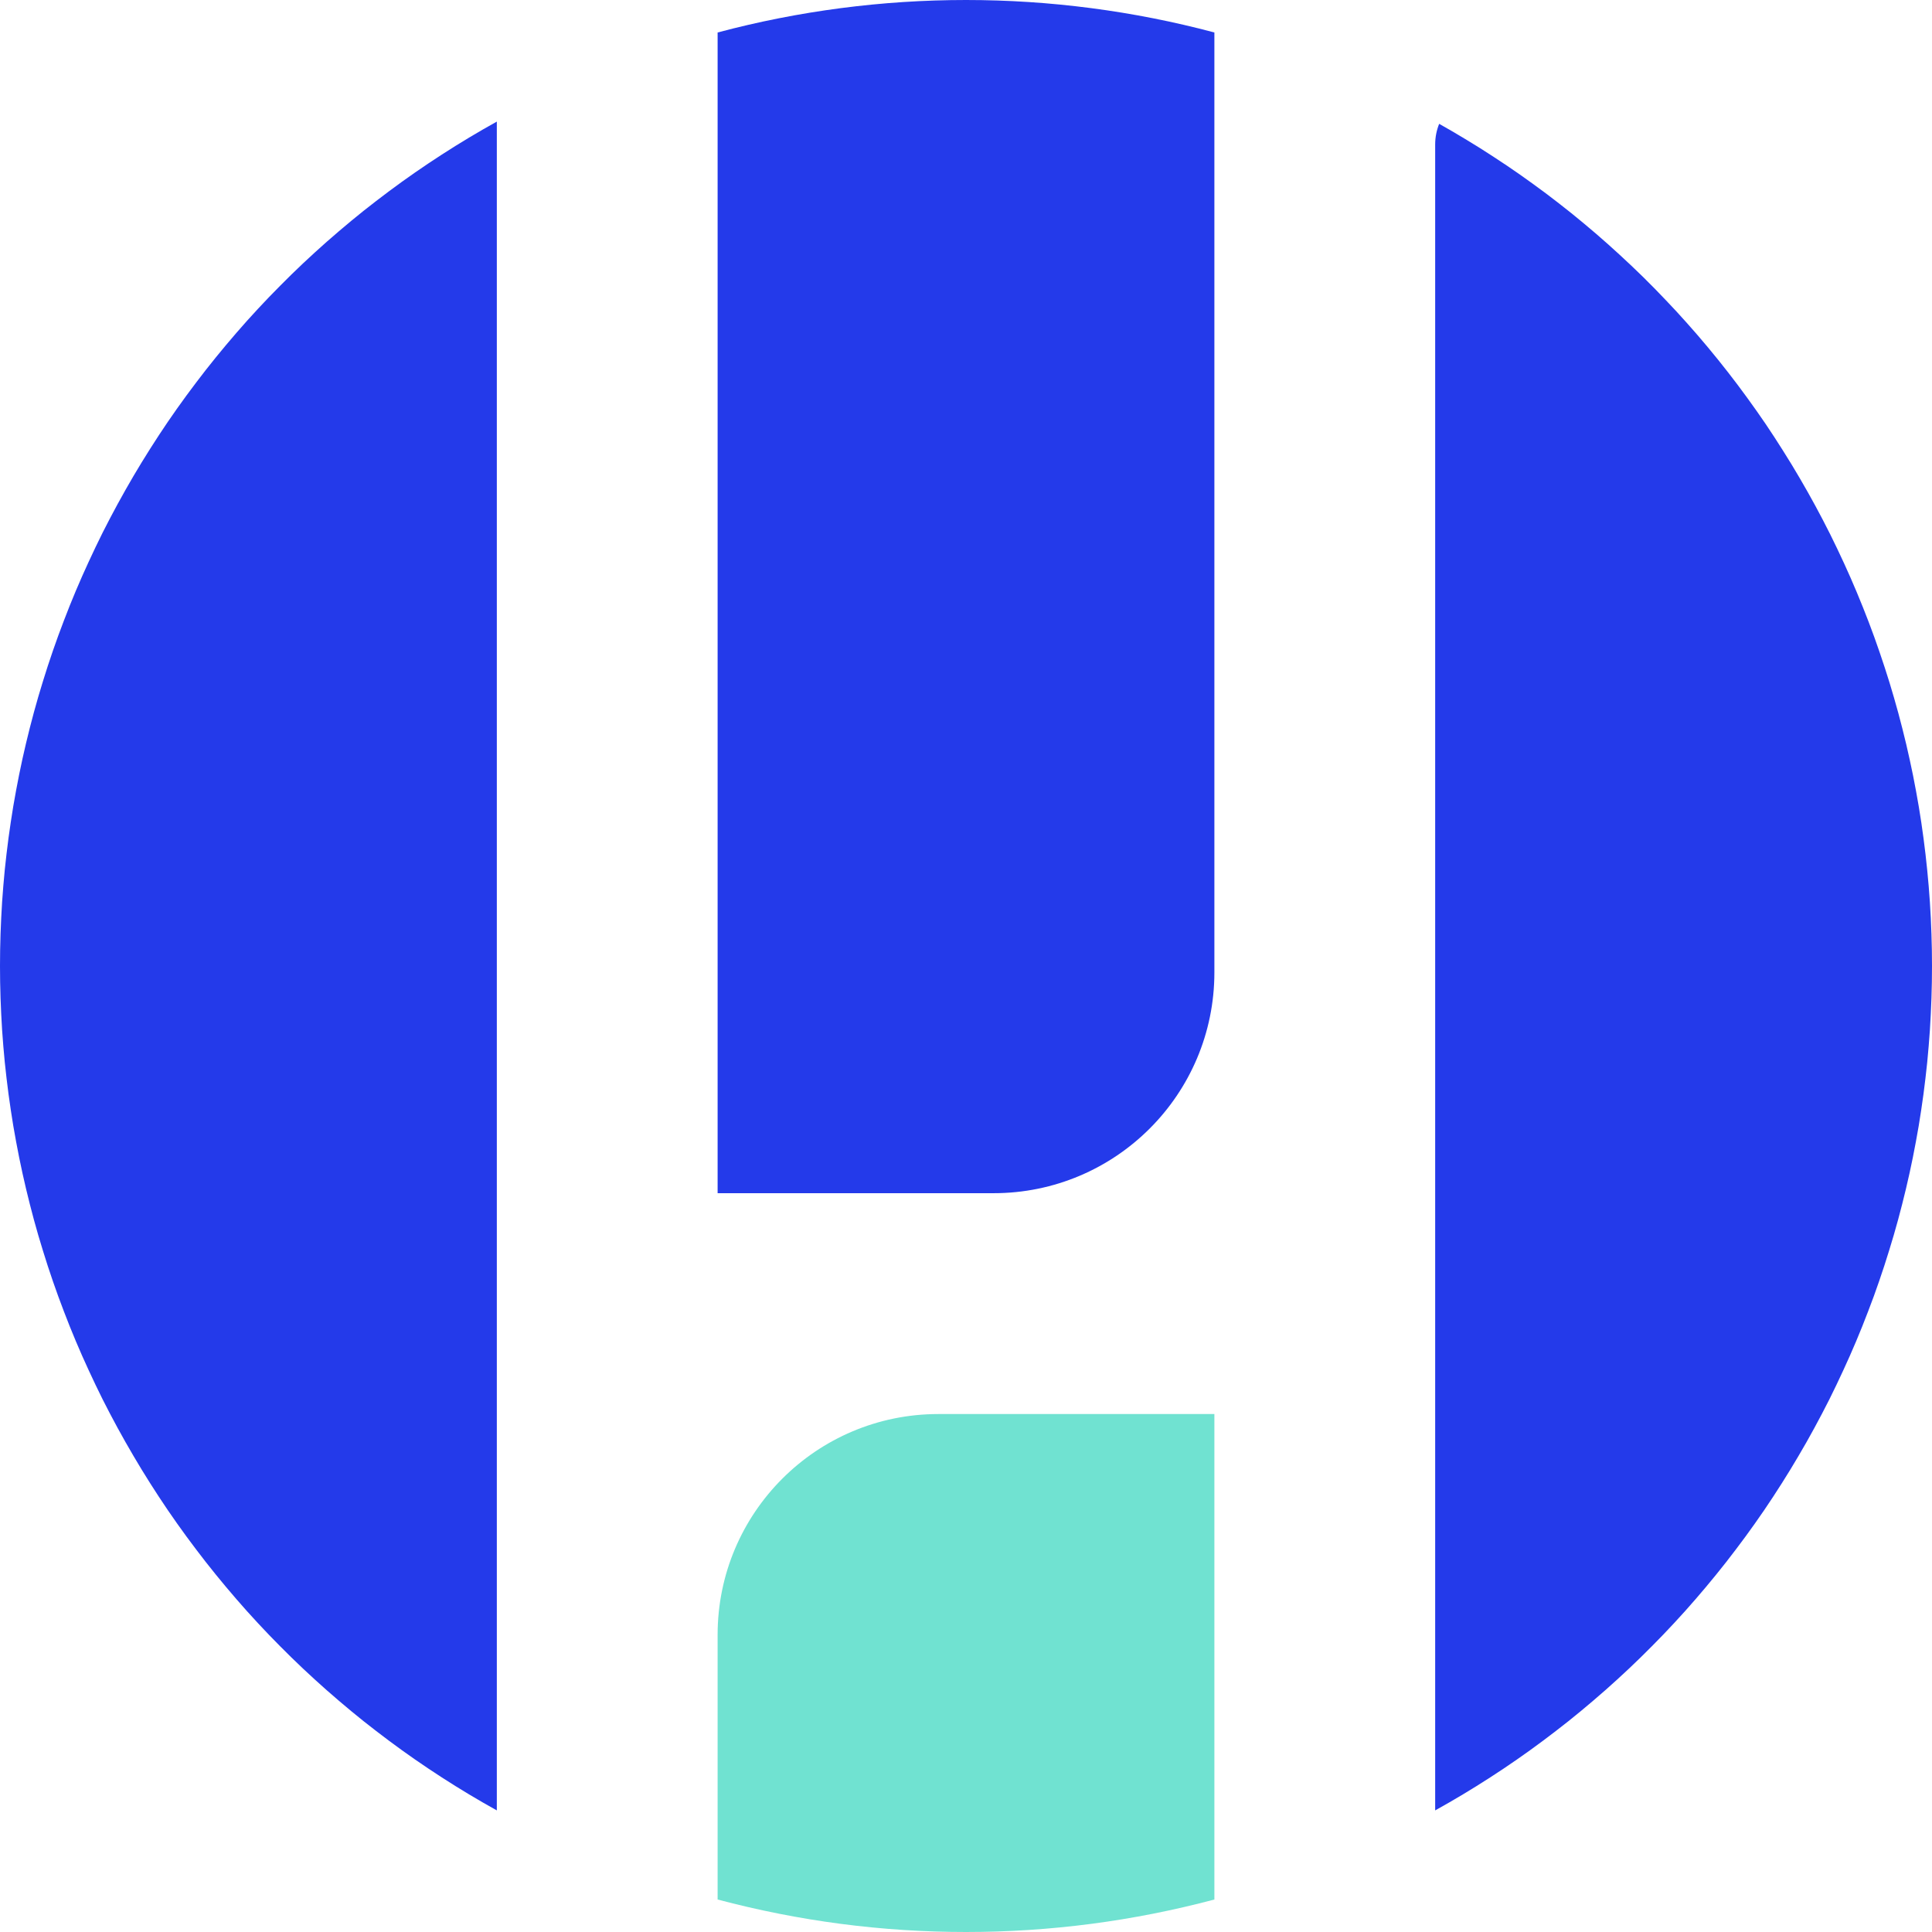
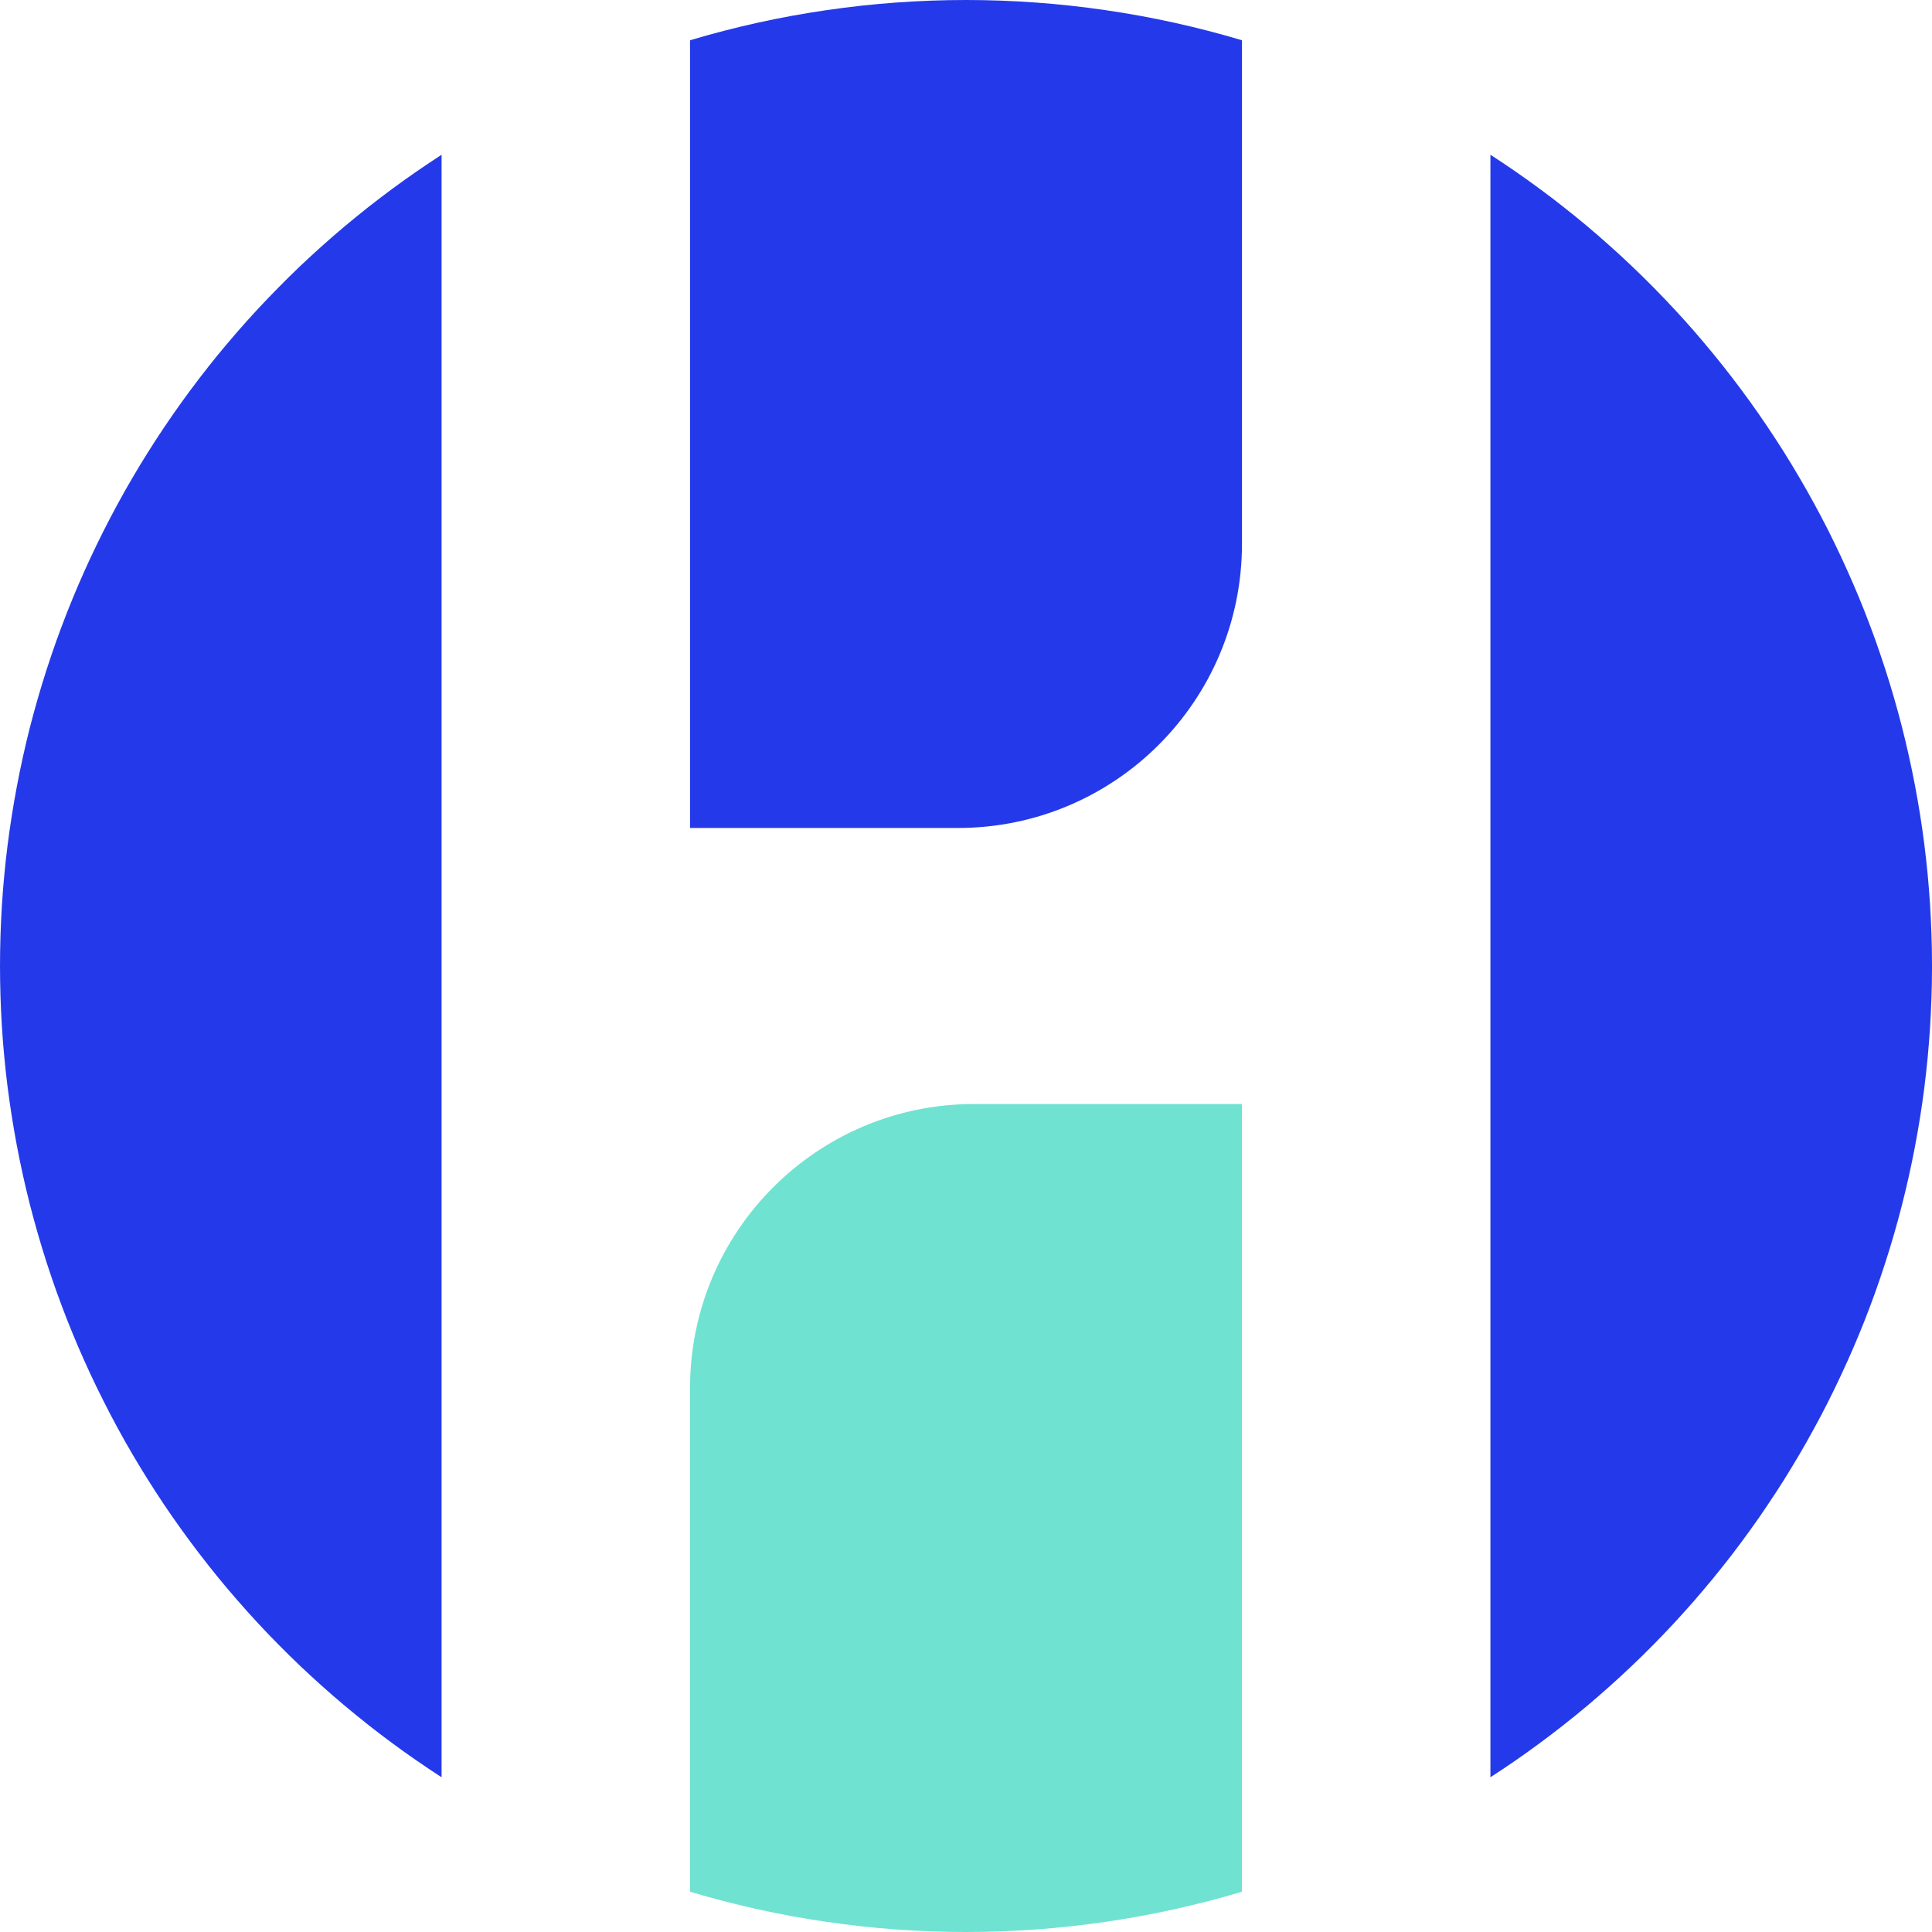
<svg xmlns="http://www.w3.org/2000/svg" width="32" height="32" viewBox="0 0 32 32" fill="none">
-   <path fill-rule="evenodd" clip-rule="evenodd" d="M8.229 2.014V29.986C8.074 29.9 7.92 29.811 7.768 29.72C7.616 29.629 7.466 29.535 7.317 29.439C7.168 29.343 7.021 29.244 6.875 29.143C6.729 29.042 6.585 28.938 6.443 28.832C6.301 28.726 6.161 28.618 6.022 28.508C5.883 28.397 5.747 28.284 5.612 28.169C5.477 28.054 5.344 27.937 5.213 27.817C5.082 27.698 4.953 27.576 4.826 27.452C4.7 27.328 4.575 27.203 4.452 27.075C4.329 26.947 4.209 26.817 4.09 26.685C3.972 26.553 3.856 26.419 3.742 26.283C3.628 26.147 3.516 26.009 3.407 25.87C3.298 25.73 3.191 25.589 3.086 25.446C2.981 25.303 2.879 25.158 2.779 25.012C2.679 24.865 2.582 24.717 2.487 24.567C2.392 24.418 2.3 24.266 2.21 24.113C2.12 23.961 2.033 23.806 1.948 23.651C1.863 23.495 1.781 23.338 1.701 23.18C1.622 23.021 1.545 22.861 1.471 22.7C1.396 22.539 1.325 22.377 1.256 22.214C1.187 22.05 1.121 21.886 1.058 21.72C0.994 21.555 0.934 21.388 0.876 21.221C0.818 21.053 0.763 20.885 0.711 20.715C0.658 20.546 0.609 20.376 0.562 20.204C0.516 20.033 0.472 19.862 0.431 19.689C0.39 19.517 0.352 19.343 0.317 19.17C0.282 18.996 0.25 18.822 0.22 18.647C0.191 18.472 0.165 18.297 0.141 18.121C0.118 17.945 0.097 17.769 0.079 17.593C0.062 17.416 0.047 17.24 0.035 17.063C0.024 16.886 0.015 16.709 0.009 16.532C0.003 16.355 0 16.177 0 16C0 15.823 0.003 15.645 0.009 15.468C0.015 15.291 0.024 15.114 0.035 14.937C0.047 14.76 0.062 14.584 0.079 14.407C0.097 14.231 0.118 14.055 0.141 13.879C0.165 13.703 0.191 13.528 0.22 13.353C0.25 13.178 0.282 13.004 0.317 12.83C0.352 12.656 0.39 12.483 0.431 12.311C0.472 12.138 0.516 11.966 0.562 11.796C0.609 11.624 0.658 11.454 0.711 11.285C0.763 11.115 0.818 10.947 0.876 10.779C0.934 10.612 0.994 10.445 1.058 10.28C1.121 10.114 1.187 9.95 1.256 9.786C1.325 9.623 1.396 9.461 1.471 9.3C1.545 9.139 1.622 8.979 1.701 8.82C1.781 8.662 1.863 8.505 1.948 8.349C2.033 8.194 2.12 8.039 2.21 7.886C2.3 7.734 2.392 7.582 2.487 7.433C2.582 7.283 2.679 7.135 2.779 6.988C2.879 6.842 2.981 6.697 3.086 6.554C3.191 6.411 3.298 6.27 3.407 6.13C3.516 5.991 3.628 5.853 3.742 5.717C3.856 5.581 3.972 5.447 4.09 5.315C4.209 5.183 4.329 5.053 4.452 4.925C4.575 4.798 4.7 4.672 4.826 4.548C4.953 4.424 5.082 4.302 5.213 4.183C5.344 4.063 5.477 3.946 5.612 3.831C5.747 3.716 5.883 3.603 6.022 3.492C6.161 3.382 6.301 3.274 6.443 3.168C6.585 3.062 6.729 2.958 6.875 2.857C7.021 2.756 7.168 2.657 7.317 2.561C7.466 2.465 7.616 2.371 7.768 2.28C7.92 2.189 8.074 2.1 8.229 2.014Z" fill="#243AEA" />
-   <path fill-rule="evenodd" clip-rule="evenodd" d="M11.886 31.462V27.078C11.886 25.058 13.523 23.421 15.543 23.421H20.114V31.462C19.443 31.64 18.763 31.775 18.075 31.865C17.386 31.955 16.695 32 16 32C15.306 32 14.614 31.955 13.925 31.865C13.237 31.775 12.557 31.64 11.886 31.462Z" fill="#70E2D1" />
-   <path fill-rule="evenodd" clip-rule="evenodd" d="M20.114 0.538V16.106C20.114 18.126 18.477 19.763 16.457 19.763H11.886V0.538C12.557 0.359 13.237 0.225 13.925 0.135C14.614 0.045 15.306 0 16 0C16.695 0 17.386 0.045 18.075 0.135C18.763 0.225 19.443 0.359 20.114 0.538Z" fill="#243AEA" />
-   <path fill-rule="evenodd" clip-rule="evenodd" d="M23.771 29.986C23.926 29.9 24.08 29.811 24.232 29.72C24.384 29.629 24.534 29.535 24.683 29.439C24.832 29.343 24.98 29.244 25.125 29.143C25.271 29.042 25.415 28.938 25.557 28.832C25.699 28.726 25.839 28.618 25.978 28.508C26.117 28.397 26.253 28.284 26.388 28.169C26.523 28.054 26.656 27.937 26.787 27.817C26.918 27.698 27.047 27.576 27.174 27.452C27.3 27.328 27.425 27.203 27.548 27.075C27.671 26.947 27.791 26.817 27.91 26.685C28.028 26.553 28.144 26.419 28.258 26.283C28.372 26.147 28.484 26.009 28.593 25.87C28.702 25.73 28.809 25.589 28.914 25.446C29.019 25.303 29.121 25.158 29.221 25.012C29.321 24.865 29.418 24.717 29.513 24.567C29.608 24.418 29.7 24.266 29.79 24.113C29.88 23.961 29.968 23.806 30.052 23.651C30.137 23.495 30.219 23.338 30.299 23.18C30.378 23.021 30.455 22.861 30.529 22.7C30.604 22.539 30.675 22.377 30.744 22.214C30.813 22.05 30.879 21.886 30.942 21.72C31.006 21.555 31.067 21.388 31.124 21.221C31.182 21.053 31.237 20.885 31.289 20.715C31.342 20.546 31.391 20.375 31.438 20.204C31.484 20.033 31.528 19.862 31.569 19.689C31.61 19.517 31.648 19.343 31.683 19.17C31.718 18.996 31.75 18.822 31.78 18.647C31.809 18.472 31.835 18.297 31.859 18.121C31.882 17.945 31.903 17.769 31.921 17.593C31.938 17.416 31.953 17.24 31.965 17.063C31.976 16.886 31.985 16.709 31.991 16.532C31.997 16.355 32 16.177 32 16C32 15.823 31.997 15.647 31.991 15.471C31.985 15.294 31.977 15.118 31.965 14.942C31.953 14.766 31.939 14.59 31.921 14.414C31.904 14.239 31.883 14.063 31.86 13.888C31.837 13.713 31.811 13.539 31.782 13.365C31.752 13.191 31.721 13.017 31.686 12.844C31.651 12.671 31.613 12.499 31.573 12.327C31.532 12.155 31.489 11.984 31.443 11.814C31.396 11.643 31.348 11.474 31.296 11.305C31.244 11.136 31.189 10.969 31.132 10.802C31.075 10.635 31.015 10.469 30.952 10.304C30.889 10.139 30.823 9.975 30.755 9.812C30.687 9.649 30.616 9.488 30.542 9.327C30.469 9.167 30.392 9.008 30.314 8.85C30.235 8.692 30.153 8.535 30.069 8.38C29.985 8.225 29.898 8.071 29.809 7.919C29.72 7.767 29.629 7.616 29.534 7.467C29.44 7.317 29.344 7.17 29.245 7.023C29.146 6.877 29.044 6.733 28.94 6.59C28.837 6.447 28.73 6.306 28.622 6.167C28.514 6.028 28.403 5.891 28.29 5.755C28.177 5.619 28.062 5.486 27.944 5.354C27.827 5.222 27.707 5.092 27.585 4.965C27.464 4.837 27.34 4.711 27.214 4.587C27.088 4.464 26.96 4.342 26.83 4.223C26.7 4.103 26.568 3.986 26.435 3.871C26.301 3.756 26.165 3.643 26.028 3.532C25.89 3.422 25.751 3.313 25.61 3.207C25.468 3.101 25.326 2.998 25.181 2.896C25.037 2.795 24.89 2.696 24.742 2.6C24.595 2.503 24.445 2.409 24.294 2.318C24.143 2.226 23.991 2.137 23.837 2.051C23.795 2.156 23.771 2.271 23.771 2.392V29.986Z" fill="#243AEA" />
+   <path fill-rule="evenodd" clip-rule="evenodd" d="M20.571 31.333C19.83 31.554 19.076 31.721 18.31 31.832C17.544 31.944 16.774 32 16 32C15.226 32 14.456 31.944 13.69 31.832C12.924 31.721 12.17 31.554 11.429 31.333V22.992C11.429 20.393 13.536 18.286 16.134 18.286H20.571V31.333Z" fill="#70E2D1" />
+   <path fill-rule="evenodd" clip-rule="evenodd" d="M11.429 0.667C12.17 0.446 12.924 0.279 13.69 0.168C14.456 0.056 15.226 0 16 0C16.774 0 17.544 0.056 18.31 0.168C19.076 0.279 19.83 0.446 20.571 0.667V9.008C20.571 11.607 18.465 13.714 15.866 13.714H11.429V0.667Z" fill="#243AEA" />
+   <path fill-rule="evenodd" clip-rule="evenodd" d="M32 16.041C32 16.207 31.997 16.372 31.991 16.538C31.985 16.704 31.977 16.869 31.967 17.035C31.956 17.2 31.942 17.365 31.927 17.53C31.911 17.695 31.892 17.86 31.872 18.024C31.851 18.189 31.827 18.353 31.801 18.516C31.775 18.68 31.746 18.843 31.715 19.006C31.684 19.169 31.65 19.331 31.614 19.493C31.578 19.655 31.539 19.816 31.498 19.976C31.457 20.137 31.413 20.297 31.367 20.456C31.321 20.615 31.272 20.774 31.221 20.931C31.17 21.089 31.116 21.246 31.061 21.402C31.005 21.558 30.946 21.713 30.886 21.867C30.825 22.021 30.762 22.174 30.696 22.327C30.63 22.479 30.562 22.63 30.492 22.78C30.422 22.93 30.349 23.079 30.275 23.227C30.2 23.375 30.123 23.522 30.043 23.667C29.964 23.813 29.882 23.957 29.798 24.1C29.714 24.243 29.628 24.384 29.54 24.525C29.451 24.665 29.361 24.804 29.268 24.941C29.176 25.079 29.081 25.215 28.984 25.349C28.887 25.484 28.788 25.617 28.688 25.748C28.587 25.88 28.483 26.009 28.378 26.138C28.273 26.266 28.166 26.392 28.058 26.517C27.948 26.642 27.838 26.765 27.725 26.887C27.612 27.008 27.497 27.128 27.381 27.246C27.265 27.364 27.146 27.48 27.026 27.594C26.906 27.708 26.784 27.821 26.66 27.931C26.537 28.041 26.412 28.15 26.285 28.257C26.158 28.363 26.029 28.468 25.899 28.57C25.769 28.673 25.637 28.773 25.503 28.872C25.37 28.97 25.235 29.067 25.099 29.161C24.963 29.255 24.825 29.347 24.686 29.437V2.563C24.825 2.653 24.963 2.745 25.099 2.839C25.235 2.933 25.37 3.03 25.503 3.128C25.637 3.226 25.769 3.327 25.899 3.43C26.029 3.532 26.158 3.637 26.285 3.743C26.412 3.85 26.537 3.958 26.66 4.069C26.784 4.179 26.906 4.291 27.026 4.406C27.146 4.52 27.265 4.636 27.381 4.754C27.497 4.872 27.612 4.991 27.725 5.113C27.838 5.234 27.948 5.357 28.058 5.482C28.166 5.607 28.273 5.734 28.378 5.862C28.483 5.99 28.587 6.12 28.688 6.252C28.788 6.383 28.887 6.516 28.984 6.65C29.081 6.785 29.176 6.921 29.268 7.058C29.361 7.196 29.451 7.335 29.54 7.475C29.628 7.615 29.714 7.757 29.798 7.9C29.882 8.043 29.964 8.187 30.043 8.332C30.123 8.478 30.2 8.625 30.275 8.772C30.349 8.92 30.422 9.069 30.492 9.219C30.562 9.37 30.63 9.521 30.696 9.673C30.762 9.825 30.825 9.978 30.886 10.133C30.946 10.287 31.005 10.442 31.061 10.598C31.116 10.754 31.17 10.911 31.221 11.069C31.272 11.226 31.321 11.385 31.367 11.544C31.413 11.703 31.457 11.863 31.498 12.023C31.539 12.184 31.578 12.345 31.614 12.507C31.65 12.669 31.684 12.831 31.715 12.994C31.746 13.156 31.775 13.32 31.801 13.483C31.827 13.647 31.851 13.811 31.872 13.976C31.892 14.14 31.911 14.305 31.927 14.47C31.942 14.635 31.956 14.8 31.967 14.965C31.977 15.131 31.985 15.296 31.991 15.462C31.997 15.627 32 15.793 32 15.959V16.041Z" fill="#243AEA" />
+   <path fill-rule="evenodd" clip-rule="evenodd" d="M7.314 2.563C7.175 2.653 7.037 2.746 6.9 2.84C6.763 2.935 6.628 3.031 6.494 3.13C6.361 3.229 6.229 3.329 6.098 3.432C5.968 3.535 5.839 3.64 5.711 3.747C5.584 3.854 5.459 3.962 5.335 4.073C5.211 4.184 5.089 4.297 4.968 4.411C4.848 4.526 4.729 4.642 4.613 4.761C4.496 4.879 4.381 4.999 4.268 5.121C4.155 5.243 4.044 5.366 3.935 5.491C3.826 5.617 3.719 5.744 3.613 5.872C3.508 6.001 3.405 6.131 3.304 6.263C3.203 6.395 3.104 6.528 3.007 6.663C2.91 6.798 2.815 6.935 2.722 7.073C2.63 7.21 2.539 7.35 2.451 7.49C2.362 7.631 2.276 7.773 2.192 7.917C2.108 8.06 2.026 8.205 1.947 8.351C1.868 8.497 1.79 8.644 1.716 8.792C1.641 8.941 1.568 9.09 1.498 9.241C1.428 9.391 1.36 9.543 1.294 9.696C1.229 9.848 1.166 10.002 1.105 10.157C1.045 10.312 0.986 10.467 0.93 10.624C0.875 10.78 0.821 10.938 0.77 11.096C0.719 11.254 0.671 11.413 0.625 11.572C0.579 11.732 0.535 11.893 0.494 12.053C0.453 12.214 0.415 12.376 0.379 12.538C0.343 12.701 0.31 12.863 0.279 13.027C0.248 13.19 0.22 13.354 0.194 13.518C0.168 13.682 0.145 13.847 0.124 14.011C0.103 14.176 0.085 14.341 0.07 14.507C0.054 14.672 0.041 14.838 0.031 15.004C0.021 15.17 0.013 15.336 0.008 15.502C0.003 15.668 0 15.834 0 16C0 16.166 0.003 16.332 0.008 16.499C0.013 16.665 0.021 16.831 0.031 16.997C0.041 17.162 0.054 17.328 0.07 17.494C0.085 17.659 0.103 17.824 0.124 17.989C0.145 18.154 0.168 18.318 0.194 18.483C0.22 18.647 0.248 18.81 0.279 18.974C0.31 19.137 0.343 19.3 0.379 19.462C0.415 19.624 0.453 19.786 0.494 19.947C0.535 20.108 0.579 20.268 0.625 20.428C0.671 20.588 0.719 20.747 0.77 20.905C0.821 21.063 0.875 21.22 0.93 21.377C0.986 21.533 1.045 21.689 1.105 21.844C1.166 21.998 1.229 22.152 1.294 22.305C1.36 22.457 1.428 22.609 1.498 22.76C1.568 22.91 1.641 23.06 1.716 23.208C1.79 23.357 1.868 23.504 1.947 23.65C2.026 23.796 2.108 23.94 2.192 24.084C2.276 24.227 2.362 24.369 2.451 24.51C2.539 24.651 2.63 24.79 2.722 24.928C2.815 25.066 2.91 25.202 3.007 25.337C3.104 25.472 3.203 25.605 3.304 25.737C3.405 25.869 3.508 25.999 3.613 26.128C3.719 26.257 3.826 26.384 3.935 26.509C4.044 26.634 4.155 26.758 4.268 26.88C4.381 27.002 4.496 27.122 4.613 27.24C4.729 27.358 4.848 27.475 4.968 27.589C5.089 27.704 5.211 27.816 5.335 27.927C5.459 28.038 5.584 28.147 5.711 28.253C5.839 28.36 5.968 28.465 6.098 28.568C6.229 28.671 6.361 28.772 6.494 28.87C6.628 28.969 6.763 29.066 6.9 29.16C7.037 29.255 7.175 29.347 7.314 29.437V2.563Z" fill="#243AEA" />
</svg>
